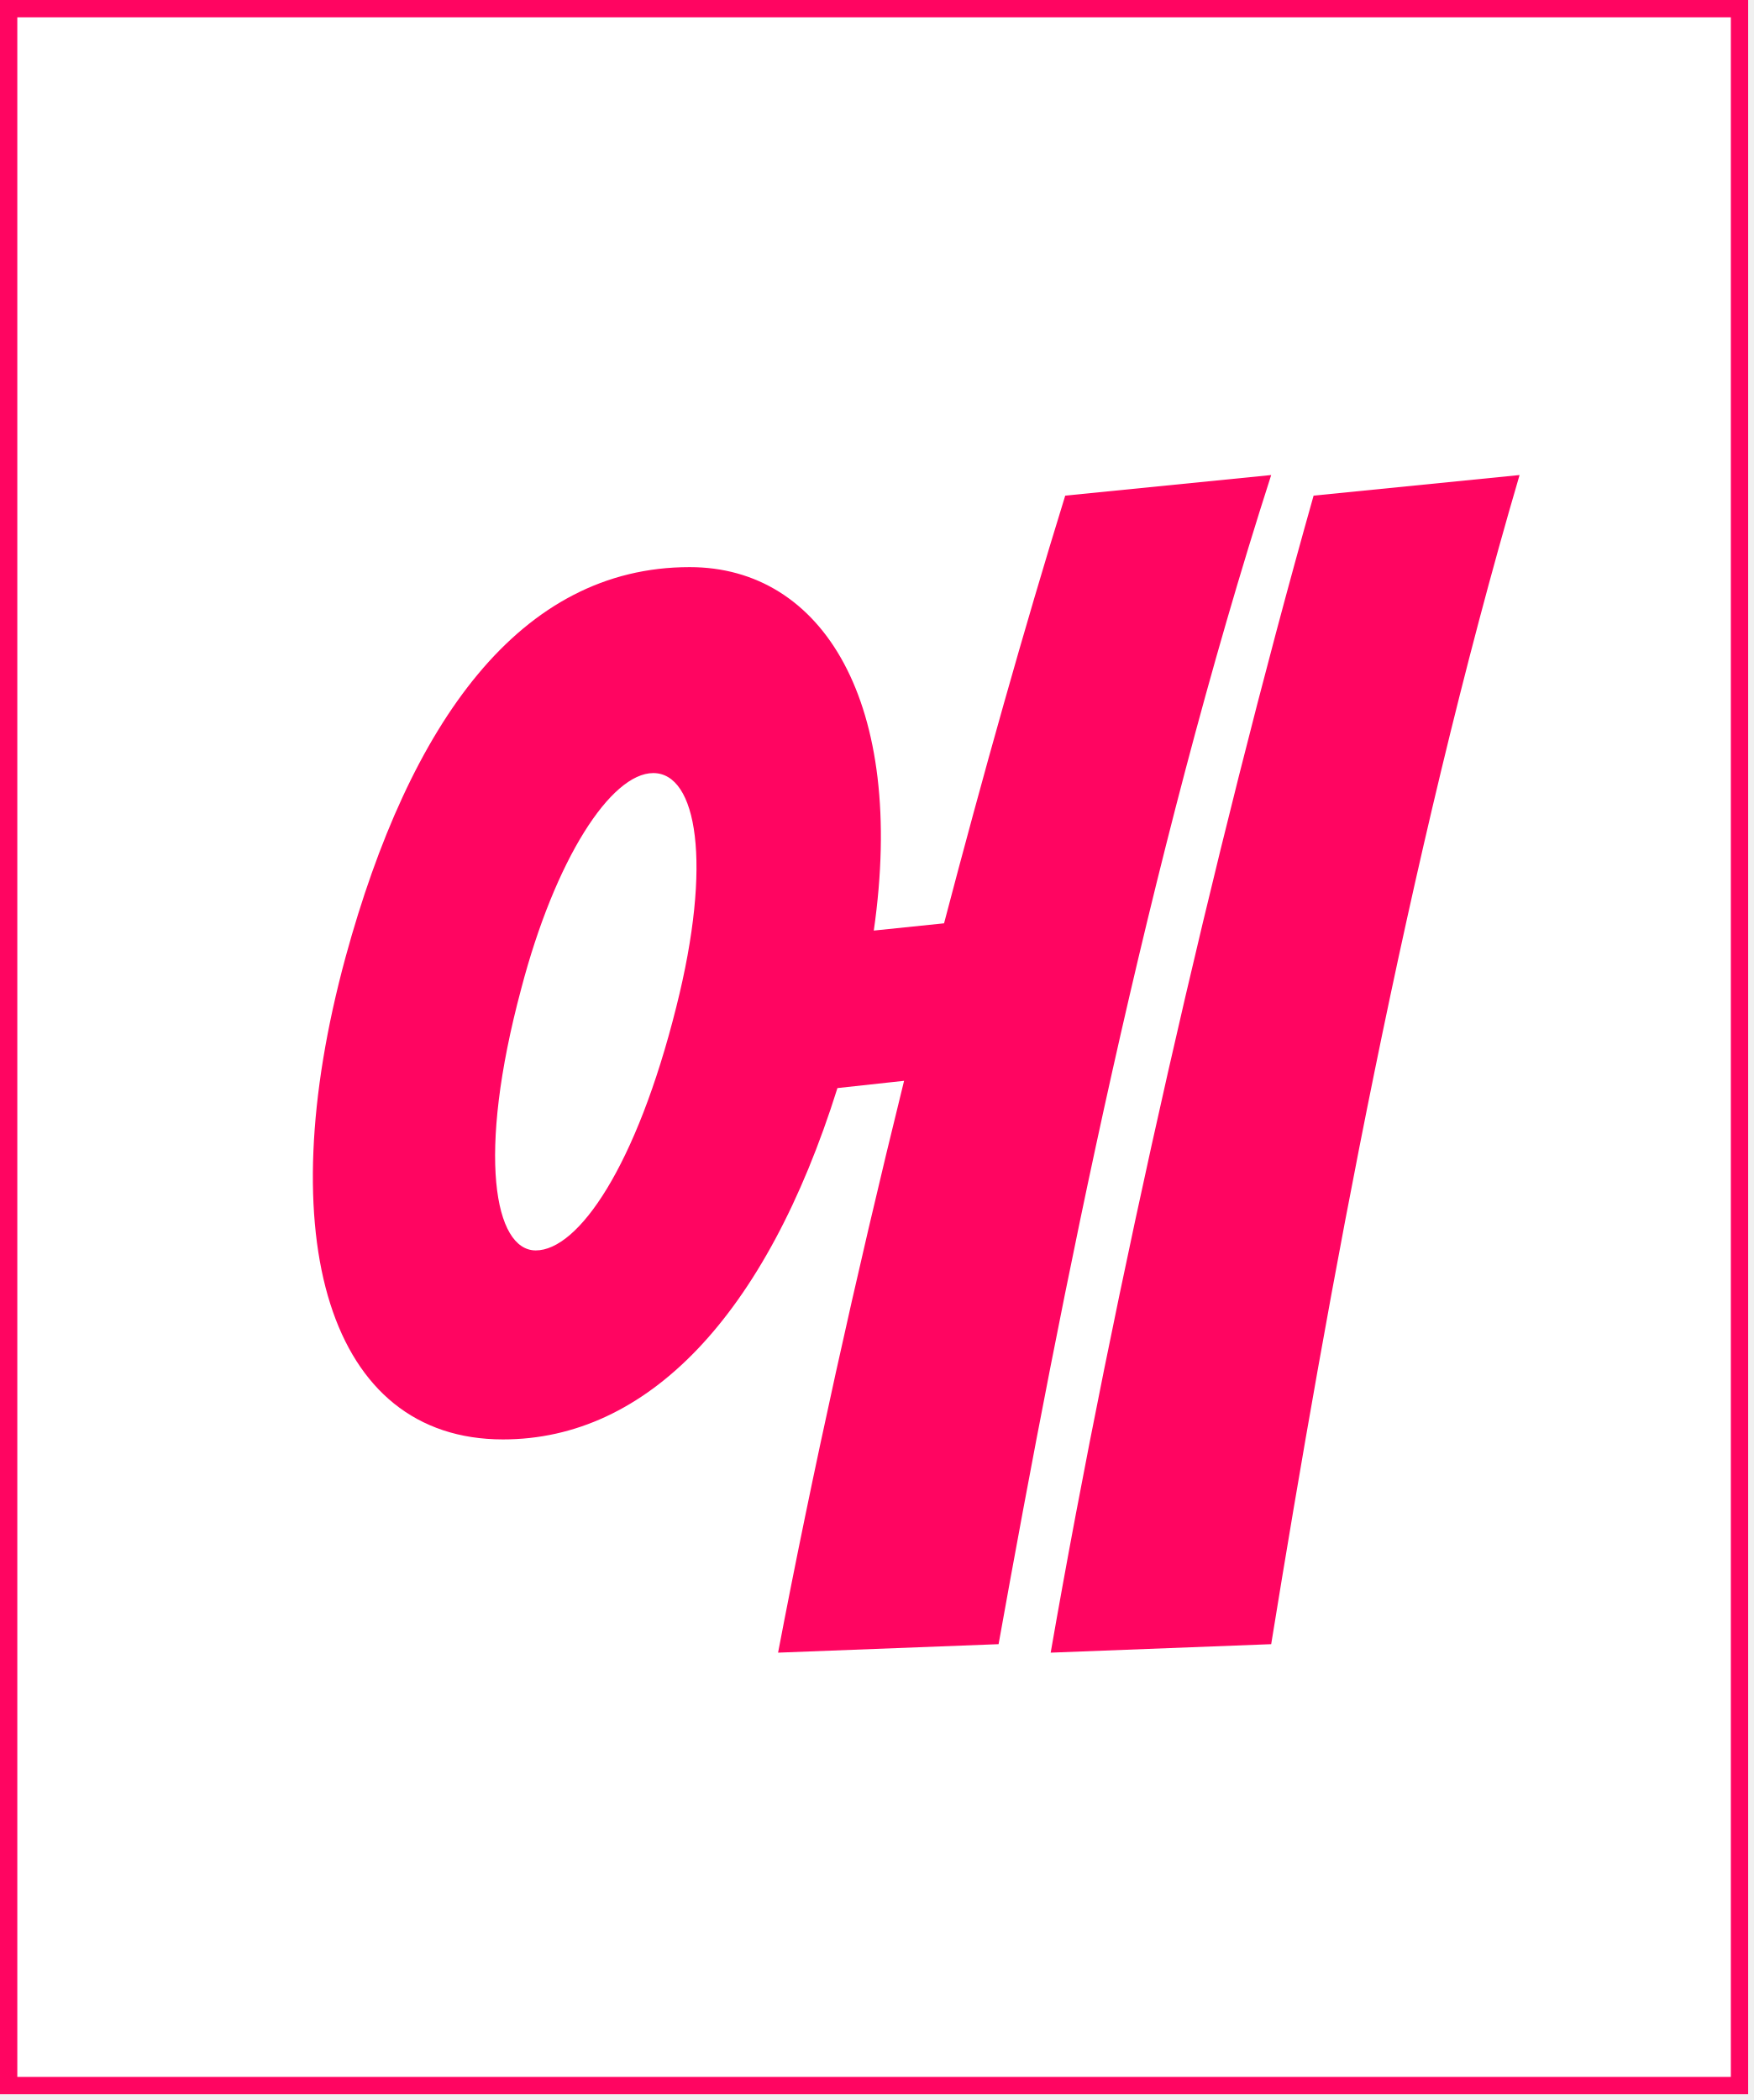
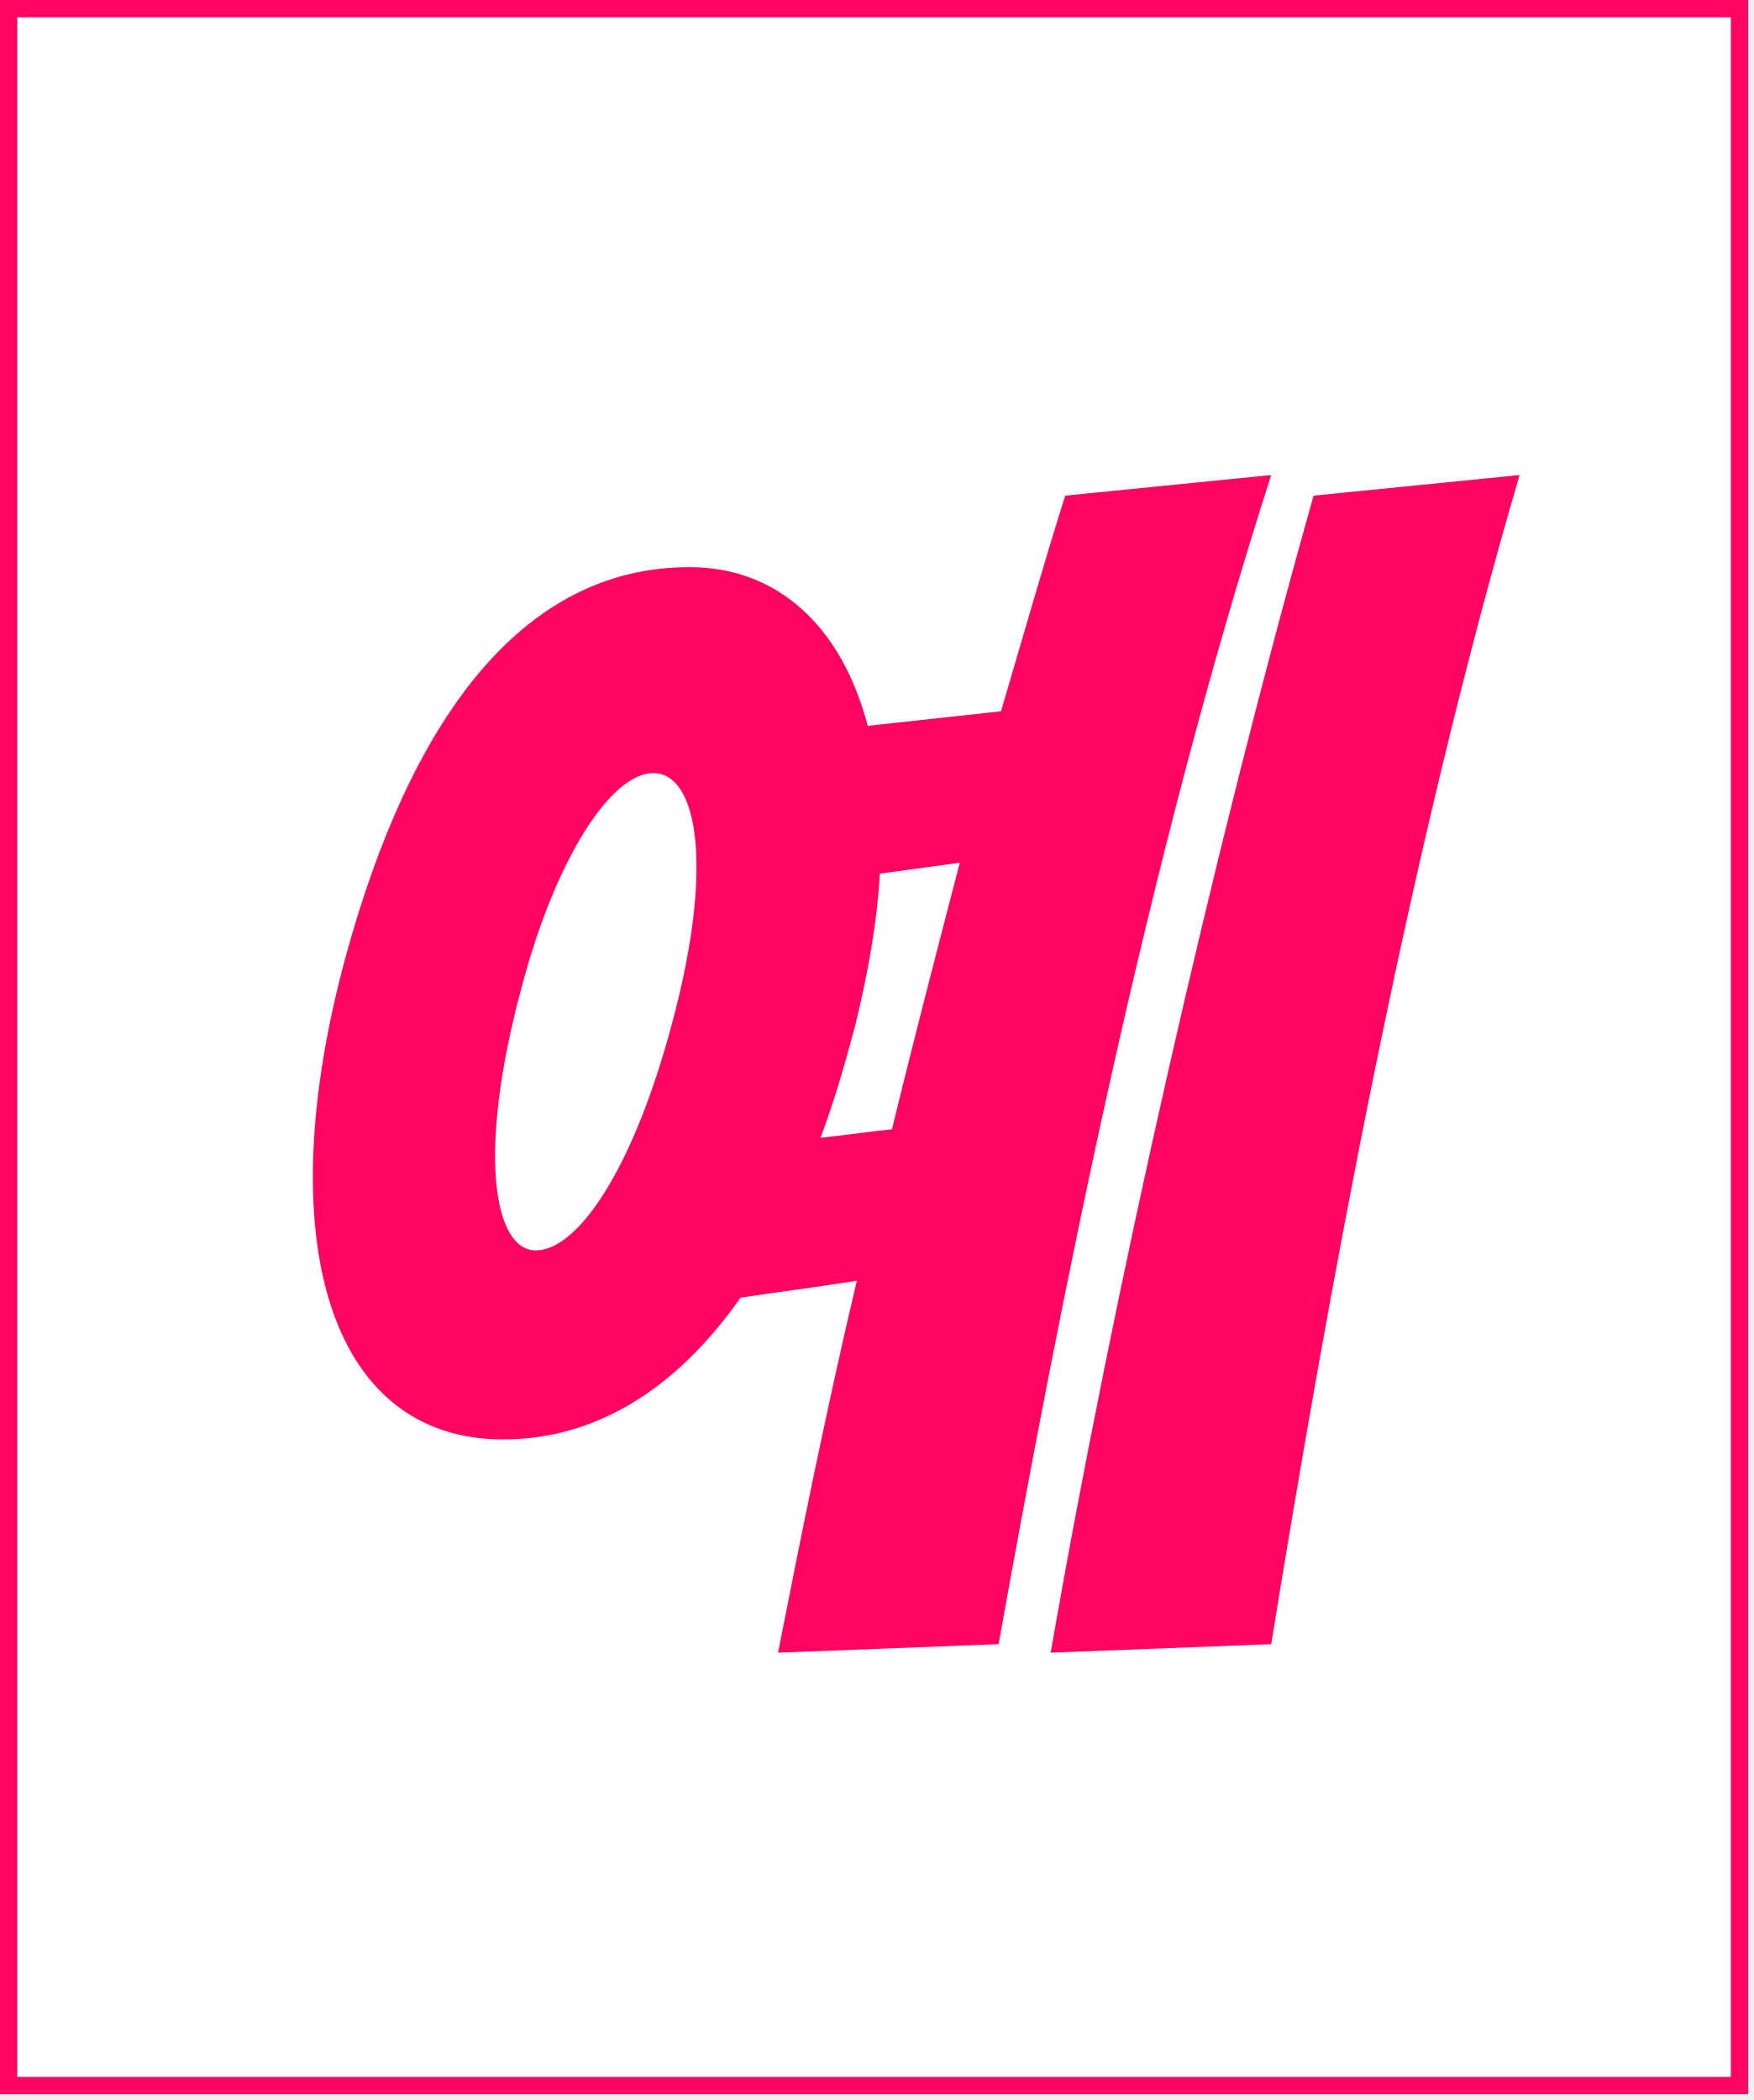
<svg xmlns="http://www.w3.org/2000/svg" width="152" height="182" viewBox="0 0 152 182" fill="none">
  <rect x="0.75" y="0.75" width="150" height="180" fill="white" />
  <rect x="0.75" y="0.75" width="150" height="180" stroke="#FF0561" stroke-width="1.5" />
-   <path d="M67.43 143.23C70.37 127.795 74.15 110.68 78.35 93.67L72.575 94.3C66.38 114.04 56.09 124.75 43.595 124.75C28.475 124.75 23.33 107.32 29.945 82.96C35.51 62.59 45.065 49.15 59.765 49.15C71.315 49.15 78.56 60.91 75.725 80.65L81.815 80.02C85.175 67.21 88.745 54.505 92.315 42.955L110.165 41.17C99.455 74.455 92 112.045 86.54 142.495L67.43 143.23ZM45.17 85.69C41.285 100.18 42.86 108.37 46.43 108.37C50.105 108.37 55.145 101.125 58.61 87.265C61.76 74.77 60.395 67 56.615 67C52.94 67 48.11 74.455 45.17 85.69ZM91.055 143.23C96.515 111.835 105.125 73.825 113.84 42.955L131.69 41.17C121.925 74.455 115.1 112.045 110.165 142.495L91.055 143.23Z" fill="#FF0561" />
+   <path d="M67.43 143.23C69.425 133.045 71.63 122.125 74.255 110.995C71 111.52 67.64 111.94 64.175 112.465C58.505 120.55 51.47 124.75 43.595 124.75C28.475 124.75 23.33 107.32 29.945 82.96C35.51 62.59 45.065 49.15 59.765 49.15C67.22 49.15 72.89 54.085 75.2 62.905L86.75 61.645C88.64 55.24 90.425 48.94 92.315 42.955L110.165 41.17C99.455 74.455 92 112.045 86.54 142.495L67.43 143.23ZM45.17 85.69C41.285 100.18 42.86 108.37 46.43 108.37C50.105 108.37 55.145 101.125 58.61 87.265C61.76 74.77 60.395 67 56.615 67C52.94 67 48.11 74.455 45.17 85.69ZM71.105 98.605C73.205 98.395 75.2 98.08 77.3 97.87C79.19 90.1 81.185 82.435 83.18 74.77L76.25 75.715C76.04 79.6 75.305 84.01 74.15 88.735C73.205 92.305 72.26 95.56 71.105 98.605ZM91.055 143.23C96.515 111.835 105.125 73.825 113.84 42.955L131.69 41.17C121.925 74.455 115.1 112.045 110.165 142.495L91.055 143.23Z" fill="#FF0561" />
</svg>
